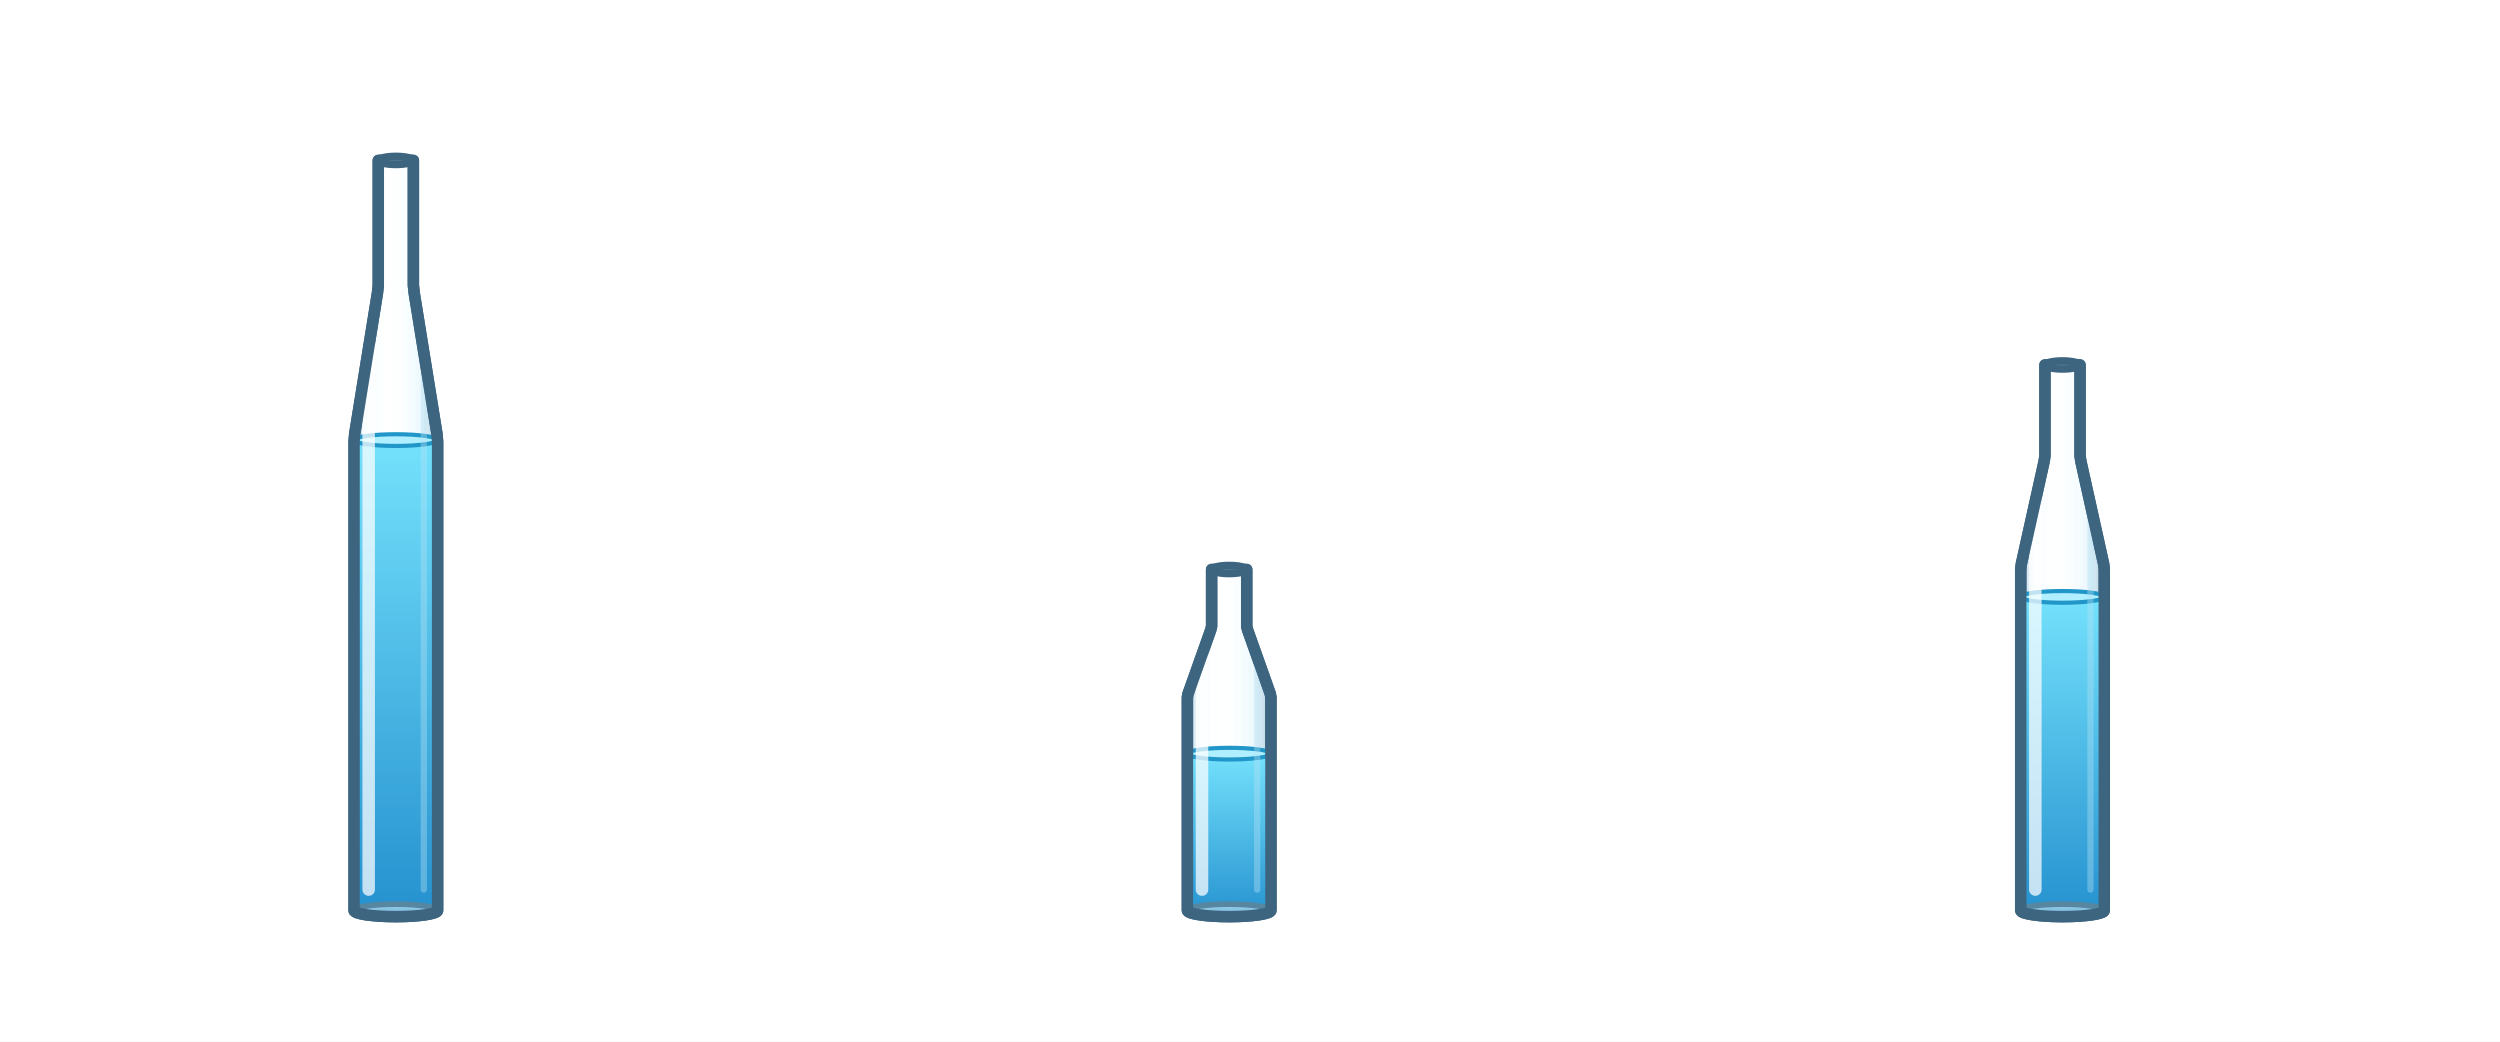
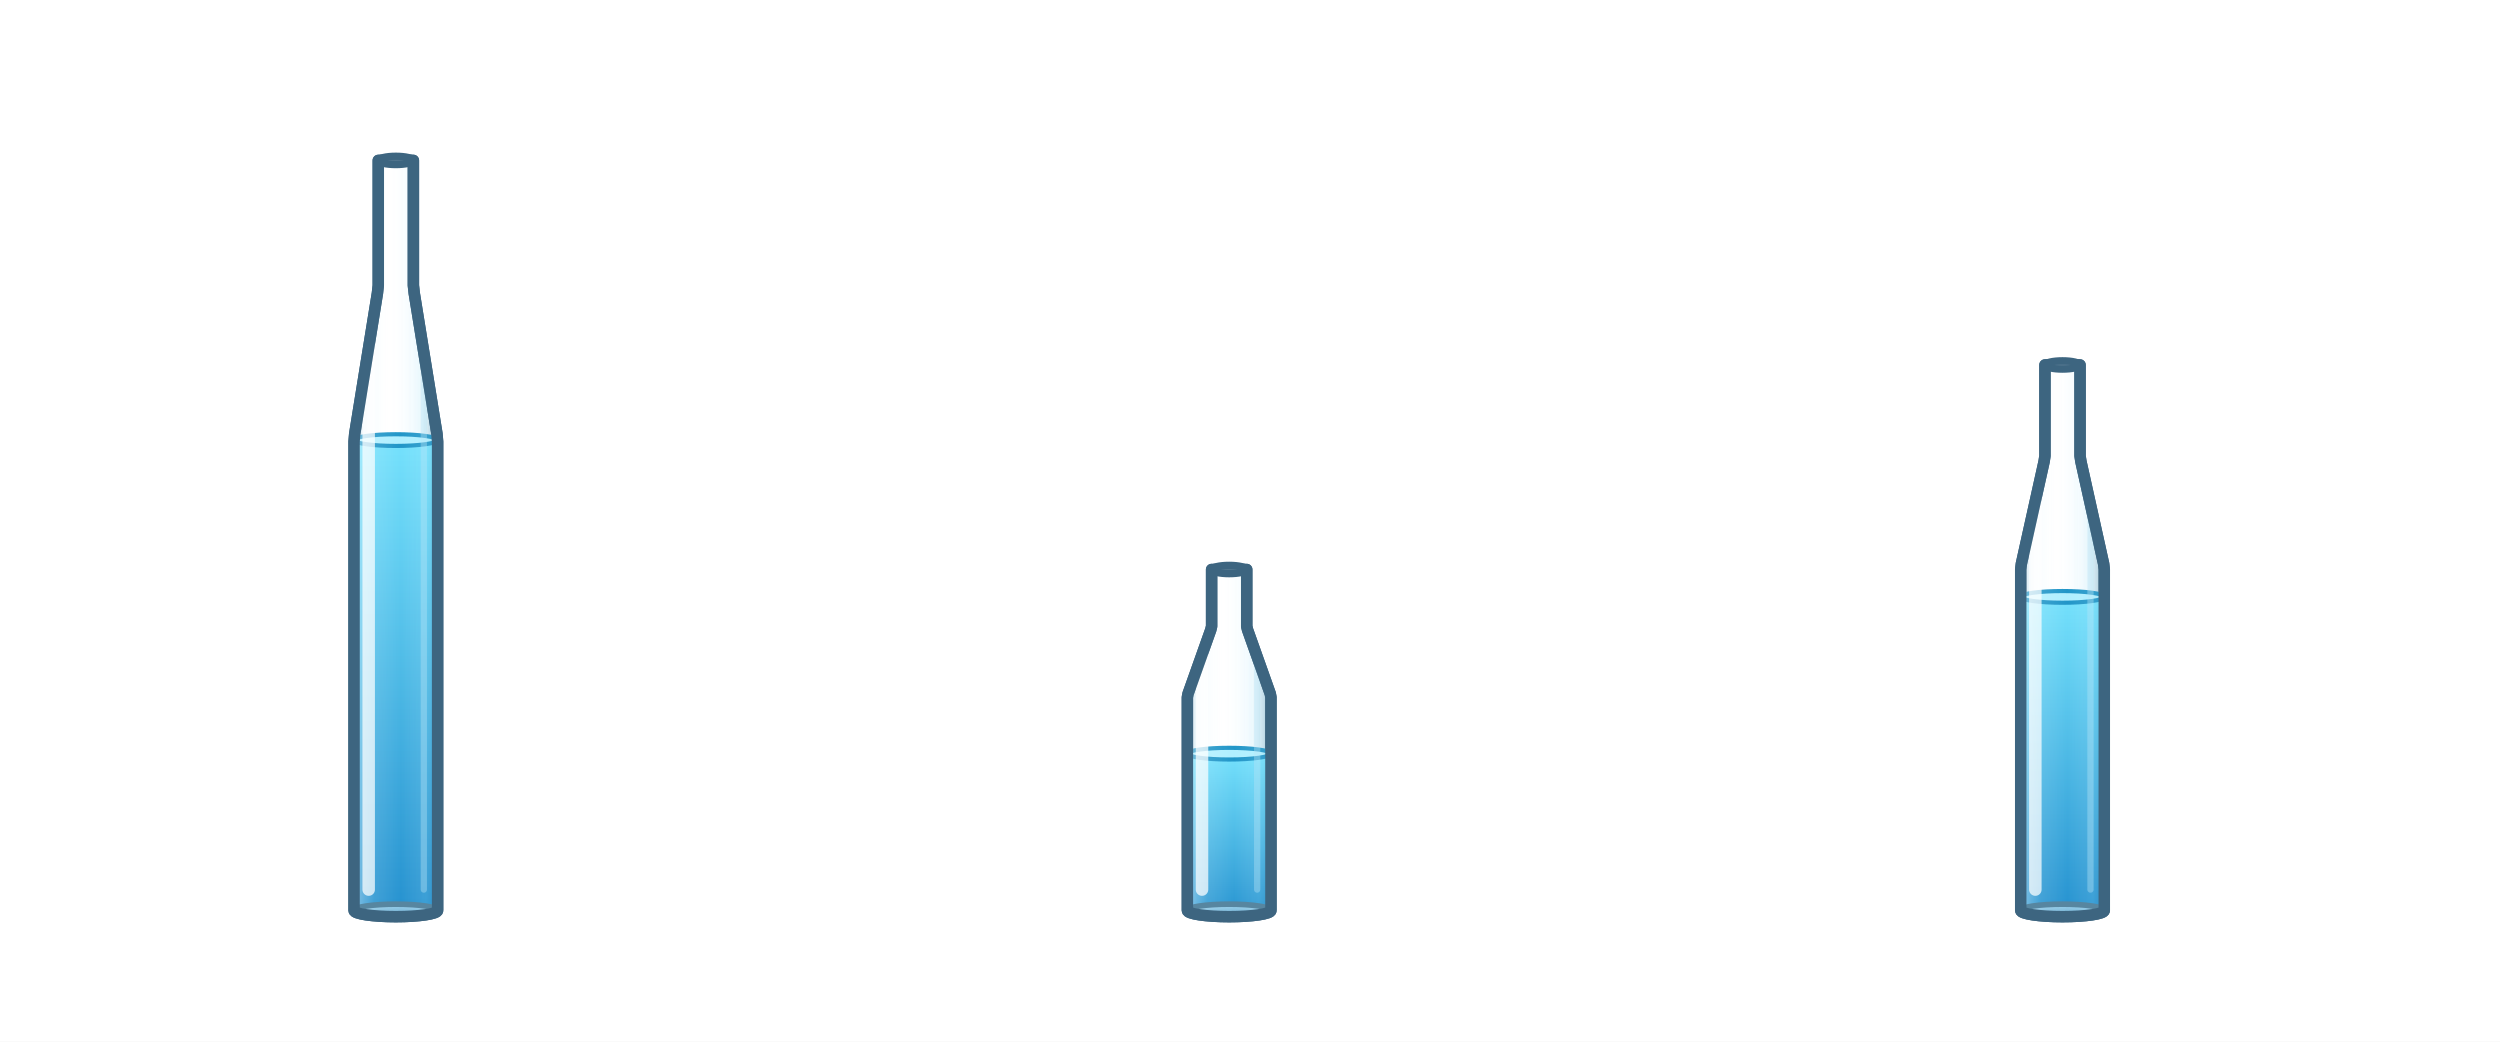
<svg xmlns="http://www.w3.org/2000/svg" width="1200" height="500" viewBox="0 0 1200 500">
  <defs>
    <linearGradient id="glass">
      <stop stop-color="#91bfd5" stop-opacity=".7" />
      <stop offset=".17" stop-color="#eafaff" stop-opacity=".5" />
      <stop offset=".43" stop-color="white" stop-opacity=".12" />
      <stop offset=".78" stop-color="#d8f2fc" stop-opacity=".45" />
      <stop offset="1" stop-color="#8bb9d0" stop-opacity=".75" />
    </linearGradient>
    <linearGradient id="water" x2="0" y2="1">
      <stop stop-color="#74e1fc" />
      <stop offset="1" stop-color="#238fce" />
    </linearGradient>
    <linearGradient id="baseGlass" x2="0" y2="1">
      <stop stop-color="#f1fcff" stop-opacity=".55" />
      <stop offset="1" stop-color="#86b8d0" stop-opacity=".7" />
    </linearGradient>
    <linearGradient id="rim" x2="0" y2="1">
      <stop stop-color="#9cc9dc" stop-opacity=".3" />
      <stop offset=".5" stop-color="white" stop-opacity=".1" />
      <stop offset="1" stop-color="#bce0ed" stop-opacity=".45" />
    </linearGradient>
+     <linearGradient id="brillo">
+       <stop stop-color="white" stop-opacity=".42" />
+       <stop offset=".24" stop-color="white" stop-opacity=".12" />
+       <stop offset=".56" stop-color="white" stop-opacity="0" />
+       <stop offset=".86" stop-color="#d6f5ff" stop-opacity=".12" />
+       <stop offset="1" stop-color="#456f89" stop-opacity=".14" />
+     </linearGradient>
  </defs>
  <rect width="1200" height="500" fill="white" />
  <defs>
    <clipPath id="body0">
      <path d="M169.944,437 L169.944,433.25 L169.944,429.5 L169.944,425.75 L169.944,422 L169.944,418.25 L169.944,414.5 L169.944,410.75 L169.944,407 L169.944,403.25 L169.944,399.5 L169.944,395.75 L169.944,392 L169.944,388.25 L169.944,384.5 L169.944,380.75 L169.944,377 L169.944,373.25 L169.944,369.5 L169.944,365.75 L169.944,362 L169.944,358.25 L169.944,354.5 L169.944,350.75 L169.944,347 L169.944,343.25 L169.944,339.5 L169.944,335.75 L169.944,332 L169.944,328.25 L169.944,324.5 L169.944,320.75 L169.944,317 L169.944,313.25 L169.944,309.5 L169.944,305.75 L169.944,302 L169.944,298.25 L169.944,294.5 L169.944,290.75 L169.944,287 L169.944,283.25 L169.944,279.5 L169.944,275.75 L169.944,272 L169.944,268.25 L169.944,264.5 L169.944,260.75 L169.944,257 L169.944,253.25 L169.944,249.5 L169.944,245.75 L169.944,242 L169.944,238.25 L169.944,234.5 L169.944,230.75 L169.944,227 L169.944,223.25 L169.944,219.5 L169.944,215.75 L169.944,212 L170.259,208.25 L170.865,204.5 L171.471,200.75 L172.077,197 L172.683,193.25 L173.289,189.5 L173.894,185.75 L174.5,182 L175.106,178.25 L175.712,174.5 L176.318,170.75 L176.924,167 L177.53,163.25 L178.135,159.5 L178.741,155.75 L179.347,152 L179.953,148.25 L180.559,144.5 L181.165,140.75 L181.577,137 L181.577,133.25 L181.577,129.5 L181.577,125.75 L181.577,122 L181.577,118.25 L181.577,114.5 L181.577,110.75 L181.577,107 L181.577,103.25 L181.577,99.5 L181.577,95.75 L181.577,92 L181.577,88.25 L181.577,84.5 L181.577,80.75 L181.577,77 L198.423,77 L198.423,80.75 L198.423,84.5 L198.423,88.25 L198.423,92 L198.423,95.75 L198.423,99.5 L198.423,103.25 L198.423,107 L198.423,110.75 L198.423,114.5 L198.423,118.25 L198.423,122 L198.423,125.75 L198.423,129.5 L198.423,133.25 L198.423,137 L198.835,140.75 L199.441,144.5 L200.047,148.25 L200.653,152 L201.259,155.75 L201.865,159.5 L202.47,163.25 L203.076,167 L203.682,170.75 L204.288,174.5 L204.894,178.25 L205.5,182 L206.106,185.75 L206.711,189.5 L207.317,193.25 L207.923,197 L208.529,200.75 L209.135,204.5 L209.741,208.25 L210.056,212 L210.056,215.75 L210.056,219.5 L210.056,223.25 L210.056,227 L210.056,230.75 L210.056,234.5 L210.056,238.25 L210.056,242 L210.056,245.75 L210.056,249.5 L210.056,253.25 L210.056,257 L210.056,260.75 L210.056,264.5 L210.056,268.25 L210.056,272 L210.056,275.75 L210.056,279.5 L210.056,283.25 L210.056,287 L210.056,290.75 L210.056,294.5 L210.056,298.25 L210.056,302 L210.056,305.75 L210.056,309.5 L210.056,313.25 L210.056,317 L210.056,320.75 L210.056,324.5 L210.056,328.25 L210.056,332 L210.056,335.75 L210.056,339.5 L210.056,343.25 L210.056,347 L210.056,350.75 L210.056,354.5 L210.056,358.25 L210.056,362 L210.056,365.75 L210.056,369.5 L210.056,373.25 L210.056,377 L210.056,380.75 L210.056,384.5 L210.056,388.25 L210.056,392 L210.056,395.75 L210.056,399.5 L210.056,403.25 L210.056,407 L210.056,410.75 L210.056,414.5 L210.056,418.25 L210.056,422 L210.056,425.75 L210.056,429.5 L210.056,433.25 L210.056,437 A20.056,3 0 0 1 169.944,437 Z" />
    </clipPath>
  </defs>
  <path d="M169.944,437 L169.944,433.25 L169.944,429.5 L169.944,425.75 L169.944,422 L169.944,418.25 L169.944,414.5 L169.944,410.75 L169.944,407 L169.944,403.25 L169.944,399.5 L169.944,395.75 L169.944,392 L169.944,388.25 L169.944,384.5 L169.944,380.75 L169.944,377 L169.944,373.25 L169.944,369.5 L169.944,365.75 L169.944,362 L169.944,358.25 L169.944,354.5 L169.944,350.75 L169.944,347 L169.944,343.25 L169.944,339.5 L169.944,335.75 L169.944,332 L169.944,328.25 L169.944,324.5 L169.944,320.75 L169.944,317 L169.944,313.25 L169.944,309.5 L169.944,305.75 L169.944,302 L169.944,298.25 L169.944,294.5 L169.944,290.75 L169.944,287 L169.944,283.25 L169.944,279.5 L169.944,275.75 L169.944,272 L169.944,268.25 L169.944,264.5 L169.944,260.75 L169.944,257 L169.944,253.25 L169.944,249.5 L169.944,245.75 L169.944,242 L169.944,238.25 L169.944,234.5 L169.944,230.75 L169.944,227 L169.944,223.25 L169.944,219.5 L169.944,215.75 L169.944,212 L170.259,208.25 L170.865,204.5 L171.471,200.75 L172.077,197 L172.683,193.25 L173.289,189.5 L173.894,185.75 L174.5,182 L175.106,178.25 L175.712,174.5 L176.318,170.75 L176.924,167 L177.53,163.25 L178.135,159.5 L178.741,155.75 L179.347,152 L179.953,148.25 L180.559,144.5 L181.165,140.75 L181.577,137 L181.577,133.25 L181.577,129.5 L181.577,125.75 L181.577,122 L181.577,118.25 L181.577,114.5 L181.577,110.75 L181.577,107 L181.577,103.25 L181.577,99.5 L181.577,95.75 L181.577,92 L181.577,88.25 L181.577,84.5 L181.577,80.75 L181.577,77 L198.423,77 L198.423,80.75 L198.423,84.5 L198.423,88.25 L198.423,92 L198.423,95.75 L198.423,99.5 L198.423,103.25 L198.423,107 L198.423,110.75 L198.423,114.5 L198.423,118.25 L198.423,122 L198.423,125.75 L198.423,129.5 L198.423,133.25 L198.423,137 L198.835,140.75 L199.441,144.5 L200.047,148.25 L200.653,152 L201.259,155.75 L201.865,159.5 L202.47,163.25 L203.076,167 L203.682,170.75 L204.288,174.5 L204.894,178.25 L205.5,182 L206.106,185.75 L206.711,189.5 L207.317,193.25 L207.923,197 L208.529,200.75 L209.135,204.5 L209.741,208.25 L210.056,212 L210.056,215.75 L210.056,219.5 L210.056,223.25 L210.056,227 L210.056,230.75 L210.056,234.5 L210.056,238.25 L210.056,242 L210.056,245.75 L210.056,249.5 L210.056,253.25 L210.056,257 L210.056,260.75 L210.056,264.5 L210.056,268.25 L210.056,272 L210.056,275.75 L210.056,279.5 L210.056,283.25 L210.056,287 L210.056,290.75 L210.056,294.5 L210.056,298.25 L210.056,302 L210.056,305.75 L210.056,309.5 L210.056,313.25 L210.056,317 L210.056,320.75 L210.056,324.5 L210.056,328.25 L210.056,332 L210.056,335.75 L210.056,339.5 L210.056,343.25 L210.056,347 L210.056,350.75 L210.056,354.5 L210.056,358.25 L210.056,362 L210.056,365.75 L210.056,369.5 L210.056,373.25 L210.056,377 L210.056,380.75 L210.056,384.5 L210.056,388.25 L210.056,392 L210.056,395.75 L210.056,399.5 L210.056,403.25 L210.056,407 L210.056,410.75 L210.056,414.5 L210.056,418.25 L210.056,422 L210.056,425.75 L210.056,429.5 L210.056,433.25 L210.056,437 A20.056,3 0 0 1 169.944,437 Z" fill="url(#glass)" stroke="#3d6580" stroke-width="5.5" stroke-linejoin="round" />
  <g clip-path="url(#body0)">
    <rect x="0" y="211.244" width="400" height="232.756" fill="url(#water)" />
    <ellipse cx="190" cy="211.244" rx="20.056" ry="2.808" fill="#b0efff" stroke="#2196c8" stroke-width="2" />
    <path d="M176.964 89 L176.964 427" stroke="white" stroke-opacity=".72" stroke-width="6" stroke-linecap="round" />
    <path d="M203.437 91 L203.437 427" stroke="#b5e3f6" stroke-opacity=".38" stroke-width="3" stroke-linecap="round" />
  </g>
+   <g aria-hidden="true" clip-path="url(#body0)">
+     <rect x="169.944" y="77" width="40.111" height="363" fill="url(#brillo)" />
+   </g>
+   <path d="M183.093,76.6 A7.076,1.3 0 0 1 196.907,76.6" fill="none" stroke="white" stroke-opacity=".9" stroke-width="2.8" stroke-linecap="round" />
  <ellipse data-base="true" cx="190" cy="437" rx="20.056" ry="3" fill="url(#baseGlass)" stroke="#5786a0" stroke-width="2.7" />
  <path d="M169.944,437 L169.944,433.25 L169.944,429.5 L169.944,425.75 L169.944,422 L169.944,418.25 L169.944,414.5 L169.944,410.75 L169.944,407 L169.944,403.25 L169.944,399.5 L169.944,395.75 L169.944,392 L169.944,388.25 L169.944,384.5 L169.944,380.75 L169.944,377 L169.944,373.25 L169.944,369.5 L169.944,365.75 L169.944,362 L169.944,358.25 L169.944,354.5 L169.944,350.75 L169.944,347 L169.944,343.25 L169.944,339.5 L169.944,335.75 L169.944,332 L169.944,328.25 L169.944,324.5 L169.944,320.75 L169.944,317 L169.944,313.25 L169.944,309.5 L169.944,305.75 L169.944,302 L169.944,298.25 L169.944,294.5 L169.944,290.75 L169.944,287 L169.944,283.25 L169.944,279.5 L169.944,275.75 L169.944,272 L169.944,268.25 L169.944,264.5 L169.944,260.75 L169.944,257 L169.944,253.25 L169.944,249.5 L169.944,245.75 L169.944,242 L169.944,238.25 L169.944,234.5 L169.944,230.75 L169.944,227 L169.944,223.25 L169.944,219.5 L169.944,215.75 L169.944,212 L170.259,208.25 L170.865,204.5 L171.471,200.75 L172.077,197 L172.683,193.25 L173.289,189.5 L173.894,185.75 L174.5,182 L175.106,178.25 L175.712,174.5 L176.318,170.75 L176.924,167 L177.53,163.25 L178.135,159.5 L178.741,155.75 L179.347,152 L179.953,148.25 L180.559,144.5 L181.165,140.75 L181.577,137 L181.577,133.25 L181.577,129.5 L181.577,125.75 L181.577,122 L181.577,118.25 L181.577,114.5 L181.577,110.75 L181.577,107 L181.577,103.25 L181.577,99.5 L181.577,95.75 L181.577,92 L181.577,88.25 L181.577,84.5 L181.577,80.75 L181.577,77 L198.423,77 L198.423,80.75 L198.423,84.5 L198.423,88.25 L198.423,92 L198.423,95.75 L198.423,99.5 L198.423,103.25 L198.423,107 L198.423,110.75 L198.423,114.5 L198.423,118.25 L198.423,122 L198.423,125.75 L198.423,129.5 L198.423,133.25 L198.423,137 L198.835,140.75 L199.441,144.5 L200.047,148.25 L200.653,152 L201.259,155.75 L201.865,159.5 L202.47,163.25 L203.076,167 L203.682,170.75 L204.288,174.5 L204.894,178.25 L205.5,182 L206.106,185.75 L206.711,189.5 L207.317,193.25 L207.923,197 L208.529,200.75 L209.135,204.5 L209.741,208.25 L210.056,212 L210.056,215.75 L210.056,219.5 L210.056,223.25 L210.056,227 L210.056,230.75 L210.056,234.5 L210.056,238.25 L210.056,242 L210.056,245.75 L210.056,249.5 L210.056,253.25 L210.056,257 L210.056,260.75 L210.056,264.5 L210.056,268.25 L210.056,272 L210.056,275.75 L210.056,279.5 L210.056,283.25 L210.056,287 L210.056,290.75 L210.056,294.5 L210.056,298.25 L210.056,302 L210.056,305.75 L210.056,309.5 L210.056,313.25 L210.056,317 L210.056,320.75 L210.056,324.5 L210.056,328.25 L210.056,332 L210.056,335.75 L210.056,339.5 L210.056,343.25 L210.056,347 L210.056,350.75 L210.056,354.5 L210.056,358.25 L210.056,362 L210.056,365.75 L210.056,369.5 L210.056,373.25 L210.056,377 L210.056,380.75 L210.056,384.5 L210.056,388.25 L210.056,392 L210.056,395.75 L210.056,399.5 L210.056,403.25 L210.056,407 L210.056,410.75 L210.056,414.5 L210.056,418.25 L210.056,422 L210.056,425.75 L210.056,429.5 L210.056,433.25 L210.056,437 A20.056,3 0 0 1 169.944,437 Z" fill="none" stroke="#3d6580" stroke-width="5.5" stroke-linejoin="round" />
  <ellipse cx="190" cy="77" rx="8.423" ry="2" fill="url(#rim)" stroke="#3d6580" stroke-width="3.5" />
  <defs>
    <clipPath id="body1">
      <path d="M569.944,437 L569.944,435.296 L569.944,433.591 L569.944,431.886 L569.944,430.182 L569.944,428.477 L569.944,426.773 L569.944,425.068 L569.944,423.364 L569.944,421.659 L569.944,419.954 L569.944,418.25 L569.944,416.546 L569.944,414.841 L569.944,413.136 L569.944,411.432 L569.944,409.727 L569.944,408.023 L569.944,406.318 L569.944,404.614 L569.944,402.909 L569.944,401.204 L569.944,399.5 L569.944,397.796 L569.944,396.091 L569.944,394.386 L569.944,392.682 L569.944,390.977 L569.944,389.273 L569.944,387.568 L569.944,385.864 L569.944,384.159 L569.944,382.454 L569.944,380.75 L569.944,379.046 L569.944,377.341 L569.944,375.636 L569.944,373.932 L569.944,372.227 L569.944,370.523 L569.944,368.818 L569.944,367.114 L569.944,365.409 L569.944,363.704 L569.944,362 L569.944,360.296 L569.944,358.591 L569.944,356.886 L569.944,355.182 L569.944,353.477 L569.944,351.773 L569.944,350.068 L569.944,348.364 L569.944,346.659 L569.944,344.954 L569.944,343.25 L569.944,341.546 L569.944,339.841 L569.944,338.136 L569.944,336.432 L569.944,334.727 L570.259,333.023 L570.865,331.318 L571.471,329.614 L572.077,327.909 L572.683,326.204 L573.289,324.5 L573.894,322.796 L574.5,321.091 L575.106,319.386 L575.712,317.682 L576.318,315.977 L576.924,314.273 L577.529,312.568 L578.135,310.864 L578.741,309.159 L579.347,307.454 L579.953,305.75 L580.559,304.046 L581.165,302.341 L581.577,300.636 L581.577,298.932 L581.577,297.227 L581.577,295.523 L581.577,293.818 L581.577,292.114 L581.577,290.409 L581.577,288.704 L581.577,287 L581.577,285.296 L581.577,283.591 L581.577,281.886 L581.577,280.182 L581.577,278.477 L581.577,276.773 L581.577,275.068 L581.577,273.364 L598.423,273.364 L598.423,275.068 L598.423,276.773 L598.423,278.477 L598.423,280.182 L598.423,281.886 L598.423,283.591 L598.423,285.296 L598.423,287 L598.423,288.704 L598.423,290.409 L598.423,292.114 L598.423,293.818 L598.423,295.523 L598.423,297.227 L598.423,298.932 L598.423,300.636 L598.835,302.341 L599.441,304.046 L600.047,305.75 L600.653,307.454 L601.259,309.159 L601.865,310.864 L602.471,312.568 L603.076,314.273 L603.682,315.977 L604.288,317.682 L604.894,319.386 L605.5,321.091 L606.106,322.796 L606.711,324.5 L607.317,326.204 L607.923,327.909 L608.529,329.614 L609.135,331.318 L609.741,333.023 L610.056,334.727 L610.056,336.432 L610.056,338.136 L610.056,339.841 L610.056,341.546 L610.056,343.25 L610.056,344.954 L610.056,346.659 L610.056,348.364 L610.056,350.068 L610.056,351.773 L610.056,353.477 L610.056,355.182 L610.056,356.886 L610.056,358.591 L610.056,360.296 L610.056,362 L610.056,363.704 L610.056,365.409 L610.056,367.114 L610.056,368.818 L610.056,370.523 L610.056,372.227 L610.056,373.932 L610.056,375.636 L610.056,377.341 L610.056,379.046 L610.056,380.75 L610.056,382.454 L610.056,384.159 L610.056,385.864 L610.056,387.568 L610.056,389.273 L610.056,390.977 L610.056,392.682 L610.056,394.386 L610.056,396.091 L610.056,397.796 L610.056,399.5 L610.056,401.204 L610.056,402.909 L610.056,404.614 L610.056,406.318 L610.056,408.023 L610.056,409.727 L610.056,411.432 L610.056,413.136 L610.056,414.841 L610.056,416.546 L610.056,418.25 L610.056,419.954 L610.056,421.659 L610.056,423.364 L610.056,425.068 L610.056,426.773 L610.056,428.477 L610.056,430.182 L610.056,431.886 L610.056,433.591 L610.056,435.296 L610.056,437 A20.056,3 0 0 1 569.944,437 Z" />
    </clipPath>
  </defs>
  <path d="M569.944,437 L569.944,435.296 L569.944,433.591 L569.944,431.886 L569.944,430.182 L569.944,428.477 L569.944,426.773 L569.944,425.068 L569.944,423.364 L569.944,421.659 L569.944,419.954 L569.944,418.25 L569.944,416.546 L569.944,414.841 L569.944,413.136 L569.944,411.432 L569.944,409.727 L569.944,408.023 L569.944,406.318 L569.944,404.614 L569.944,402.909 L569.944,401.204 L569.944,399.5 L569.944,397.796 L569.944,396.091 L569.944,394.386 L569.944,392.682 L569.944,390.977 L569.944,389.273 L569.944,387.568 L569.944,385.864 L569.944,384.159 L569.944,382.454 L569.944,380.75 L569.944,379.046 L569.944,377.341 L569.944,375.636 L569.944,373.932 L569.944,372.227 L569.944,370.523 L569.944,368.818 L569.944,367.114 L569.944,365.409 L569.944,363.704 L569.944,362 L569.944,360.296 L569.944,358.591 L569.944,356.886 L569.944,355.182 L569.944,353.477 L569.944,351.773 L569.944,350.068 L569.944,348.364 L569.944,346.659 L569.944,344.954 L569.944,343.25 L569.944,341.546 L569.944,339.841 L569.944,338.136 L569.944,336.432 L569.944,334.727 L570.259,333.023 L570.865,331.318 L571.471,329.614 L572.077,327.909 L572.683,326.204 L573.289,324.5 L573.894,322.796 L574.5,321.091 L575.106,319.386 L575.712,317.682 L576.318,315.977 L576.924,314.273 L577.529,312.568 L578.135,310.864 L578.741,309.159 L579.347,307.454 L579.953,305.75 L580.559,304.046 L581.165,302.341 L581.577,300.636 L581.577,298.932 L581.577,297.227 L581.577,295.523 L581.577,293.818 L581.577,292.114 L581.577,290.409 L581.577,288.704 L581.577,287 L581.577,285.296 L581.577,283.591 L581.577,281.886 L581.577,280.182 L581.577,278.477 L581.577,276.773 L581.577,275.068 L581.577,273.364 L598.423,273.364 L598.423,275.068 L598.423,276.773 L598.423,278.477 L598.423,280.182 L598.423,281.886 L598.423,283.591 L598.423,285.296 L598.423,287 L598.423,288.704 L598.423,290.409 L598.423,292.114 L598.423,293.818 L598.423,295.523 L598.423,297.227 L598.423,298.932 L598.423,300.636 L598.835,302.341 L599.441,304.046 L600.047,305.75 L600.653,307.454 L601.259,309.159 L601.865,310.864 L602.471,312.568 L603.076,314.273 L603.682,315.977 L604.288,317.682 L604.894,319.386 L605.5,321.091 L606.106,322.796 L606.711,324.5 L607.317,326.204 L607.923,327.909 L608.529,329.614 L609.135,331.318 L609.741,333.023 L610.056,334.727 L610.056,336.432 L610.056,338.136 L610.056,339.841 L610.056,341.546 L610.056,343.25 L610.056,344.954 L610.056,346.659 L610.056,348.364 L610.056,350.068 L610.056,351.773 L610.056,353.477 L610.056,355.182 L610.056,356.886 L610.056,358.591 L610.056,360.296 L610.056,362 L610.056,363.704 L610.056,365.409 L610.056,367.114 L610.056,368.818 L610.056,370.523 L610.056,372.227 L610.056,373.932 L610.056,375.636 L610.056,377.341 L610.056,379.046 L610.056,380.75 L610.056,382.454 L610.056,384.159 L610.056,385.864 L610.056,387.568 L610.056,389.273 L610.056,390.977 L610.056,392.682 L610.056,394.386 L610.056,396.091 L610.056,397.796 L610.056,399.5 L610.056,401.204 L610.056,402.909 L610.056,404.614 L610.056,406.318 L610.056,408.023 L610.056,409.727 L610.056,411.432 L610.056,413.136 L610.056,414.841 L610.056,416.546 L610.056,418.25 L610.056,419.954 L610.056,421.659 L610.056,423.364 L610.056,425.068 L610.056,426.773 L610.056,428.477 L610.056,430.182 L610.056,431.886 L610.056,433.591 L610.056,435.296 L610.056,437 A20.056,3 0 0 1 569.944,437 Z" fill="url(#glass)" stroke="#3d6580" stroke-width="5.5" stroke-linejoin="round" />
  <g clip-path="url(#body1)">
    <rect x="400" y="361.76" width="400" height="82.24" fill="url(#water)" />
    <ellipse cx="590" cy="361.76" rx="20.056" ry="2.808" fill="#b0efff" stroke="#2196c8" stroke-width="2" />
    <path d="M576.964 285.364 L576.964 427" stroke="white" stroke-opacity=".72" stroke-width="6" stroke-linecap="round" />
    <path d="M603.437 287.364 L603.437 427" stroke="#b5e3f6" stroke-opacity=".38" stroke-width="3" stroke-linecap="round" />
  </g>
+   <g aria-hidden="true" clip-path="url(#body1)">
+     <rect x="569.944" y="273.364" width="40.111" height="166.636" fill="url(#brillo)" />
+   </g>
+   <path d="M583.093,272.964 A7.076,1.3 0 0 1 596.907,272.964" fill="none" stroke="white" stroke-opacity=".9" stroke-width="2.8" stroke-linecap="round" />
  <ellipse data-base="true" cx="590" cy="437" rx="20.056" ry="3" fill="url(#baseGlass)" stroke="#5786a0" stroke-width="2.7" />
  <path d="M569.944,437 L569.944,435.296 L569.944,433.591 L569.944,431.886 L569.944,430.182 L569.944,428.477 L569.944,426.773 L569.944,425.068 L569.944,423.364 L569.944,421.659 L569.944,419.954 L569.944,418.25 L569.944,416.546 L569.944,414.841 L569.944,413.136 L569.944,411.432 L569.944,409.727 L569.944,408.023 L569.944,406.318 L569.944,404.614 L569.944,402.909 L569.944,401.204 L569.944,399.5 L569.944,397.796 L569.944,396.091 L569.944,394.386 L569.944,392.682 L569.944,390.977 L569.944,389.273 L569.944,387.568 L569.944,385.864 L569.944,384.159 L569.944,382.454 L569.944,380.75 L569.944,379.046 L569.944,377.341 L569.944,375.636 L569.944,373.932 L569.944,372.227 L569.944,370.523 L569.944,368.818 L569.944,367.114 L569.944,365.409 L569.944,363.704 L569.944,362 L569.944,360.296 L569.944,358.591 L569.944,356.886 L569.944,355.182 L569.944,353.477 L569.944,351.773 L569.944,350.068 L569.944,348.364 L569.944,346.659 L569.944,344.954 L569.944,343.25 L569.944,341.546 L569.944,339.841 L569.944,338.136 L569.944,336.432 L569.944,334.727 L570.259,333.023 L570.865,331.318 L571.471,329.614 L572.077,327.909 L572.683,326.204 L573.289,324.5 L573.894,322.796 L574.5,321.091 L575.106,319.386 L575.712,317.682 L576.318,315.977 L576.924,314.273 L577.529,312.568 L578.135,310.864 L578.741,309.159 L579.347,307.454 L579.953,305.75 L580.559,304.046 L581.165,302.341 L581.577,300.636 L581.577,298.932 L581.577,297.227 L581.577,295.523 L581.577,293.818 L581.577,292.114 L581.577,290.409 L581.577,288.704 L581.577,287 L581.577,285.296 L581.577,283.591 L581.577,281.886 L581.577,280.182 L581.577,278.477 L581.577,276.773 L581.577,275.068 L581.577,273.364 L598.423,273.364 L598.423,275.068 L598.423,276.773 L598.423,278.477 L598.423,280.182 L598.423,281.886 L598.423,283.591 L598.423,285.296 L598.423,287 L598.423,288.704 L598.423,290.409 L598.423,292.114 L598.423,293.818 L598.423,295.523 L598.423,297.227 L598.423,298.932 L598.423,300.636 L598.835,302.341 L599.441,304.046 L600.047,305.75 L600.653,307.454 L601.259,309.159 L601.865,310.864 L602.471,312.568 L603.076,314.273 L603.682,315.977 L604.288,317.682 L604.894,319.386 L605.5,321.091 L606.106,322.796 L606.711,324.5 L607.317,326.204 L607.923,327.909 L608.529,329.614 L609.135,331.318 L609.741,333.023 L610.056,334.727 L610.056,336.432 L610.056,338.136 L610.056,339.841 L610.056,341.546 L610.056,343.25 L610.056,344.954 L610.056,346.659 L610.056,348.364 L610.056,350.068 L610.056,351.773 L610.056,353.477 L610.056,355.182 L610.056,356.886 L610.056,358.591 L610.056,360.296 L610.056,362 L610.056,363.704 L610.056,365.409 L610.056,367.114 L610.056,368.818 L610.056,370.523 L610.056,372.227 L610.056,373.932 L610.056,375.636 L610.056,377.341 L610.056,379.046 L610.056,380.75 L610.056,382.454 L610.056,384.159 L610.056,385.864 L610.056,387.568 L610.056,389.273 L610.056,390.977 L610.056,392.682 L610.056,394.386 L610.056,396.091 L610.056,397.796 L610.056,399.5 L610.056,401.204 L610.056,402.909 L610.056,404.614 L610.056,406.318 L610.056,408.023 L610.056,409.727 L610.056,411.432 L610.056,413.136 L610.056,414.841 L610.056,416.546 L610.056,418.25 L610.056,419.954 L610.056,421.659 L610.056,423.364 L610.056,425.068 L610.056,426.773 L610.056,428.477 L610.056,430.182 L610.056,431.886 L610.056,433.591 L610.056,435.296 L610.056,437 A20.056,3 0 0 1 569.944,437 Z" fill="none" stroke="#3d6580" stroke-width="5.5" stroke-linejoin="round" />
  <ellipse cx="590" cy="273.364" rx="8.423" ry="2" fill="url(#rim)" stroke="#3d6580" stroke-width="3.5" />
  <defs>
    <clipPath id="body2">
      <path d="M969.944,437 L969.944,434.273 L969.944,431.546 L969.944,428.818 L969.944,426.091 L969.944,423.364 L969.944,420.636 L969.944,417.909 L969.944,415.182 L969.944,412.454 L969.944,409.727 L969.944,407 L969.944,404.273 L969.944,401.546 L969.944,398.818 L969.944,396.091 L969.944,393.364 L969.944,390.636 L969.944,387.909 L969.944,385.182 L969.944,382.454 L969.944,379.727 L969.944,377 L969.944,374.273 L969.944,371.546 L969.944,368.818 L969.944,366.091 L969.944,363.364 L969.944,360.636 L969.944,357.909 L969.944,355.182 L969.944,352.454 L969.944,349.727 L969.944,347 L969.944,344.273 L969.944,341.546 L969.944,338.818 L969.944,336.091 L969.944,333.364 L969.944,330.636 L969.944,327.909 L969.944,325.182 L969.944,322.454 L969.944,319.727 L969.944,317 L969.944,314.273 L969.944,311.546 L969.944,308.818 L969.944,306.091 L969.944,303.364 L969.944,300.636 L969.944,297.909 L969.944,295.182 L969.944,292.454 L969.944,289.727 L969.944,287 L969.944,284.273 L969.944,281.546 L969.944,278.818 L969.944,276.091 L969.944,273.364 L970.259,270.636 L970.865,267.909 L971.471,265.182 L972.077,262.454 L972.683,259.727 L973.289,257 L973.894,254.273 L974.5,251.546 L975.106,248.818 L975.712,246.091 L976.318,243.364 L976.924,240.636 L977.529,237.909 L978.135,235.182 L978.741,232.454 L979.347,229.727 L979.953,227 L980.559,224.273 L981.165,221.546 L981.577,218.818 L981.577,216.091 L981.577,213.364 L981.577,210.636 L981.577,207.909 L981.577,205.182 L981.577,202.454 L981.577,199.727 L981.577,197 L981.577,194.273 L981.577,191.546 L981.577,188.818 L981.577,186.091 L981.577,183.364 L981.577,180.636 L981.577,177.909 L981.577,175.182 L998.423,175.182 L998.423,177.909 L998.423,180.636 L998.423,183.364 L998.423,186.091 L998.423,188.818 L998.423,191.546 L998.423,194.273 L998.423,197 L998.423,199.727 L998.423,202.454 L998.423,205.182 L998.423,207.909 L998.423,210.636 L998.423,213.364 L998.423,216.091 L998.423,218.818 L998.835,221.546 L999.441,224.273 L1000.047,227 L1000.653,229.727 L1001.259,232.454 L1001.865,235.182 L1002.471,237.909 L1003.076,240.636 L1003.682,243.364 L1004.288,246.091 L1004.894,248.818 L1005.5,251.546 L1006.106,254.273 L1006.711,257 L1007.317,259.727 L1007.923,262.454 L1008.529,265.182 L1009.135,267.909 L1009.741,270.636 L1010.056,273.364 L1010.056,276.091 L1010.056,278.818 L1010.056,281.546 L1010.056,284.273 L1010.056,287 L1010.056,289.727 L1010.056,292.454 L1010.056,295.182 L1010.056,297.909 L1010.056,300.636 L1010.056,303.364 L1010.056,306.091 L1010.056,308.818 L1010.056,311.546 L1010.056,314.273 L1010.056,317 L1010.056,319.727 L1010.056,322.454 L1010.056,325.182 L1010.056,327.909 L1010.056,330.636 L1010.056,333.364 L1010.056,336.091 L1010.056,338.818 L1010.056,341.546 L1010.056,344.273 L1010.056,347 L1010.056,349.727 L1010.056,352.454 L1010.056,355.182 L1010.056,357.909 L1010.056,360.636 L1010.056,363.364 L1010.056,366.091 L1010.056,368.818 L1010.056,371.546 L1010.056,374.273 L1010.056,377 L1010.056,379.727 L1010.056,382.454 L1010.056,385.182 L1010.056,387.909 L1010.056,390.636 L1010.056,393.364 L1010.056,396.091 L1010.056,398.818 L1010.056,401.546 L1010.056,404.273 L1010.056,407 L1010.056,409.727 L1010.056,412.454 L1010.056,415.182 L1010.056,417.909 L1010.056,420.636 L1010.056,423.364 L1010.056,426.091 L1010.056,428.818 L1010.056,431.546 L1010.056,434.273 L1010.056,437 A20.056,3 0 0 1 969.944,437 Z" />
    </clipPath>
  </defs>
  <path d="M969.944,437 L969.944,434.273 L969.944,431.546 L969.944,428.818 L969.944,426.091 L969.944,423.364 L969.944,420.636 L969.944,417.909 L969.944,415.182 L969.944,412.454 L969.944,409.727 L969.944,407 L969.944,404.273 L969.944,401.546 L969.944,398.818 L969.944,396.091 L969.944,393.364 L969.944,390.636 L969.944,387.909 L969.944,385.182 L969.944,382.454 L969.944,379.727 L969.944,377 L969.944,374.273 L969.944,371.546 L969.944,368.818 L969.944,366.091 L969.944,363.364 L969.944,360.636 L969.944,357.909 L969.944,355.182 L969.944,352.454 L969.944,349.727 L969.944,347 L969.944,344.273 L969.944,341.546 L969.944,338.818 L969.944,336.091 L969.944,333.364 L969.944,330.636 L969.944,327.909 L969.944,325.182 L969.944,322.454 L969.944,319.727 L969.944,317 L969.944,314.273 L969.944,311.546 L969.944,308.818 L969.944,306.091 L969.944,303.364 L969.944,300.636 L969.944,297.909 L969.944,295.182 L969.944,292.454 L969.944,289.727 L969.944,287 L969.944,284.273 L969.944,281.546 L969.944,278.818 L969.944,276.091 L969.944,273.364 L970.259,270.636 L970.865,267.909 L971.471,265.182 L972.077,262.454 L972.683,259.727 L973.289,257 L973.894,254.273 L974.5,251.546 L975.106,248.818 L975.712,246.091 L976.318,243.364 L976.924,240.636 L977.529,237.909 L978.135,235.182 L978.741,232.454 L979.347,229.727 L979.953,227 L980.559,224.273 L981.165,221.546 L981.577,218.818 L981.577,216.091 L981.577,213.364 L981.577,210.636 L981.577,207.909 L981.577,205.182 L981.577,202.454 L981.577,199.727 L981.577,197 L981.577,194.273 L981.577,191.546 L981.577,188.818 L981.577,186.091 L981.577,183.364 L981.577,180.636 L981.577,177.909 L981.577,175.182 L998.423,175.182 L998.423,177.909 L998.423,180.636 L998.423,183.364 L998.423,186.091 L998.423,188.818 L998.423,191.546 L998.423,194.273 L998.423,197 L998.423,199.727 L998.423,202.454 L998.423,205.182 L998.423,207.909 L998.423,210.636 L998.423,213.364 L998.423,216.091 L998.423,218.818 L998.835,221.546 L999.441,224.273 L1000.047,227 L1000.653,229.727 L1001.259,232.454 L1001.865,235.182 L1002.471,237.909 L1003.076,240.636 L1003.682,243.364 L1004.288,246.091 L1004.894,248.818 L1005.5,251.546 L1006.106,254.273 L1006.711,257 L1007.317,259.727 L1007.923,262.454 L1008.529,265.182 L1009.135,267.909 L1009.741,270.636 L1010.056,273.364 L1010.056,276.091 L1010.056,278.818 L1010.056,281.546 L1010.056,284.273 L1010.056,287 L1010.056,289.727 L1010.056,292.454 L1010.056,295.182 L1010.056,297.909 L1010.056,300.636 L1010.056,303.364 L1010.056,306.091 L1010.056,308.818 L1010.056,311.546 L1010.056,314.273 L1010.056,317 L1010.056,319.727 L1010.056,322.454 L1010.056,325.182 L1010.056,327.909 L1010.056,330.636 L1010.056,333.364 L1010.056,336.091 L1010.056,338.818 L1010.056,341.546 L1010.056,344.273 L1010.056,347 L1010.056,349.727 L1010.056,352.454 L1010.056,355.182 L1010.056,357.909 L1010.056,360.636 L1010.056,363.364 L1010.056,366.091 L1010.056,368.818 L1010.056,371.546 L1010.056,374.273 L1010.056,377 L1010.056,379.727 L1010.056,382.454 L1010.056,385.182 L1010.056,387.909 L1010.056,390.636 L1010.056,393.364 L1010.056,396.091 L1010.056,398.818 L1010.056,401.546 L1010.056,404.273 L1010.056,407 L1010.056,409.727 L1010.056,412.454 L1010.056,415.182 L1010.056,417.909 L1010.056,420.636 L1010.056,423.364 L1010.056,426.091 L1010.056,428.818 L1010.056,431.546 L1010.056,434.273 L1010.056,437 A20.056,3 0 0 1 969.944,437 Z" fill="url(#glass)" stroke="#3d6580" stroke-width="5.5" stroke-linejoin="round" />
  <g clip-path="url(#body2)">
    <rect x="800" y="286.507" width="400" height="157.493" fill="url(#water)" />
    <ellipse cx="990" cy="286.507" rx="20.056" ry="2.808" fill="#b0efff" stroke="#2196c8" stroke-width="2" />
    <path d="M976.964 187.182 L976.964 427" stroke="white" stroke-opacity=".72" stroke-width="6" stroke-linecap="round" />
    <path d="M1003.437 189.182 L1003.437 427" stroke="#b5e3f6" stroke-opacity=".38" stroke-width="3" stroke-linecap="round" />
  </g>
+   <g aria-hidden="true" clip-path="url(#body2)">
+     <rect x="969.944" y="175.182" width="40.111" height="264.818" fill="url(#brillo)" />
+   </g>
+   <path d="M983.093,174.782 A7.076,1.3 0 0 1 996.907,174.782" fill="none" stroke="white" stroke-opacity=".9" stroke-width="2.8" stroke-linecap="round" />
  <ellipse data-base="true" cx="990" cy="437" rx="20.056" ry="3" fill="url(#baseGlass)" stroke="#5786a0" stroke-width="2.7" />
  <path d="M969.944,437 L969.944,434.273 L969.944,431.546 L969.944,428.818 L969.944,426.091 L969.944,423.364 L969.944,420.636 L969.944,417.909 L969.944,415.182 L969.944,412.454 L969.944,409.727 L969.944,407 L969.944,404.273 L969.944,401.546 L969.944,398.818 L969.944,396.091 L969.944,393.364 L969.944,390.636 L969.944,387.909 L969.944,385.182 L969.944,382.454 L969.944,379.727 L969.944,377 L969.944,374.273 L969.944,371.546 L969.944,368.818 L969.944,366.091 L969.944,363.364 L969.944,360.636 L969.944,357.909 L969.944,355.182 L969.944,352.454 L969.944,349.727 L969.944,347 L969.944,344.273 L969.944,341.546 L969.944,338.818 L969.944,336.091 L969.944,333.364 L969.944,330.636 L969.944,327.909 L969.944,325.182 L969.944,322.454 L969.944,319.727 L969.944,317 L969.944,314.273 L969.944,311.546 L969.944,308.818 L969.944,306.091 L969.944,303.364 L969.944,300.636 L969.944,297.909 L969.944,295.182 L969.944,292.454 L969.944,289.727 L969.944,287 L969.944,284.273 L969.944,281.546 L969.944,278.818 L969.944,276.091 L969.944,273.364 L970.259,270.636 L970.865,267.909 L971.471,265.182 L972.077,262.454 L972.683,259.727 L973.289,257 L973.894,254.273 L974.5,251.546 L975.106,248.818 L975.712,246.091 L976.318,243.364 L976.924,240.636 L977.529,237.909 L978.135,235.182 L978.741,232.454 L979.347,229.727 L979.953,227 L980.559,224.273 L981.165,221.546 L981.577,218.818 L981.577,216.091 L981.577,213.364 L981.577,210.636 L981.577,207.909 L981.577,205.182 L981.577,202.454 L981.577,199.727 L981.577,197 L981.577,194.273 L981.577,191.546 L981.577,188.818 L981.577,186.091 L981.577,183.364 L981.577,180.636 L981.577,177.909 L981.577,175.182 L998.423,175.182 L998.423,177.909 L998.423,180.636 L998.423,183.364 L998.423,186.091 L998.423,188.818 L998.423,191.546 L998.423,194.273 L998.423,197 L998.423,199.727 L998.423,202.454 L998.423,205.182 L998.423,207.909 L998.423,210.636 L998.423,213.364 L998.423,216.091 L998.423,218.818 L998.835,221.546 L999.441,224.273 L1000.047,227 L1000.653,229.727 L1001.259,232.454 L1001.865,235.182 L1002.471,237.909 L1003.076,240.636 L1003.682,243.364 L1004.288,246.091 L1004.894,248.818 L1005.5,251.546 L1006.106,254.273 L1006.711,257 L1007.317,259.727 L1007.923,262.454 L1008.529,265.182 L1009.135,267.909 L1009.741,270.636 L1010.056,273.364 L1010.056,276.091 L1010.056,278.818 L1010.056,281.546 L1010.056,284.273 L1010.056,287 L1010.056,289.727 L1010.056,292.454 L1010.056,295.182 L1010.056,297.909 L1010.056,300.636 L1010.056,303.364 L1010.056,306.091 L1010.056,308.818 L1010.056,311.546 L1010.056,314.273 L1010.056,317 L1010.056,319.727 L1010.056,322.454 L1010.056,325.182 L1010.056,327.909 L1010.056,330.636 L1010.056,333.364 L1010.056,336.091 L1010.056,338.818 L1010.056,341.546 L1010.056,344.273 L1010.056,347 L1010.056,349.727 L1010.056,352.454 L1010.056,355.182 L1010.056,357.909 L1010.056,360.636 L1010.056,363.364 L1010.056,366.091 L1010.056,368.818 L1010.056,371.546 L1010.056,374.273 L1010.056,377 L1010.056,379.727 L1010.056,382.454 L1010.056,385.182 L1010.056,387.909 L1010.056,390.636 L1010.056,393.364 L1010.056,396.091 L1010.056,398.818 L1010.056,401.546 L1010.056,404.273 L1010.056,407 L1010.056,409.727 L1010.056,412.454 L1010.056,415.182 L1010.056,417.909 L1010.056,420.636 L1010.056,423.364 L1010.056,426.091 L1010.056,428.818 L1010.056,431.546 L1010.056,434.273 L1010.056,437 A20.056,3 0 0 1 969.944,437 Z" fill="none" stroke="#3d6580" stroke-width="5.5" stroke-linejoin="round" />
  <ellipse cx="990" cy="175.182" rx="8.423" ry="2" fill="url(#rim)" stroke="#3d6580" stroke-width="3.5" />
</svg>
